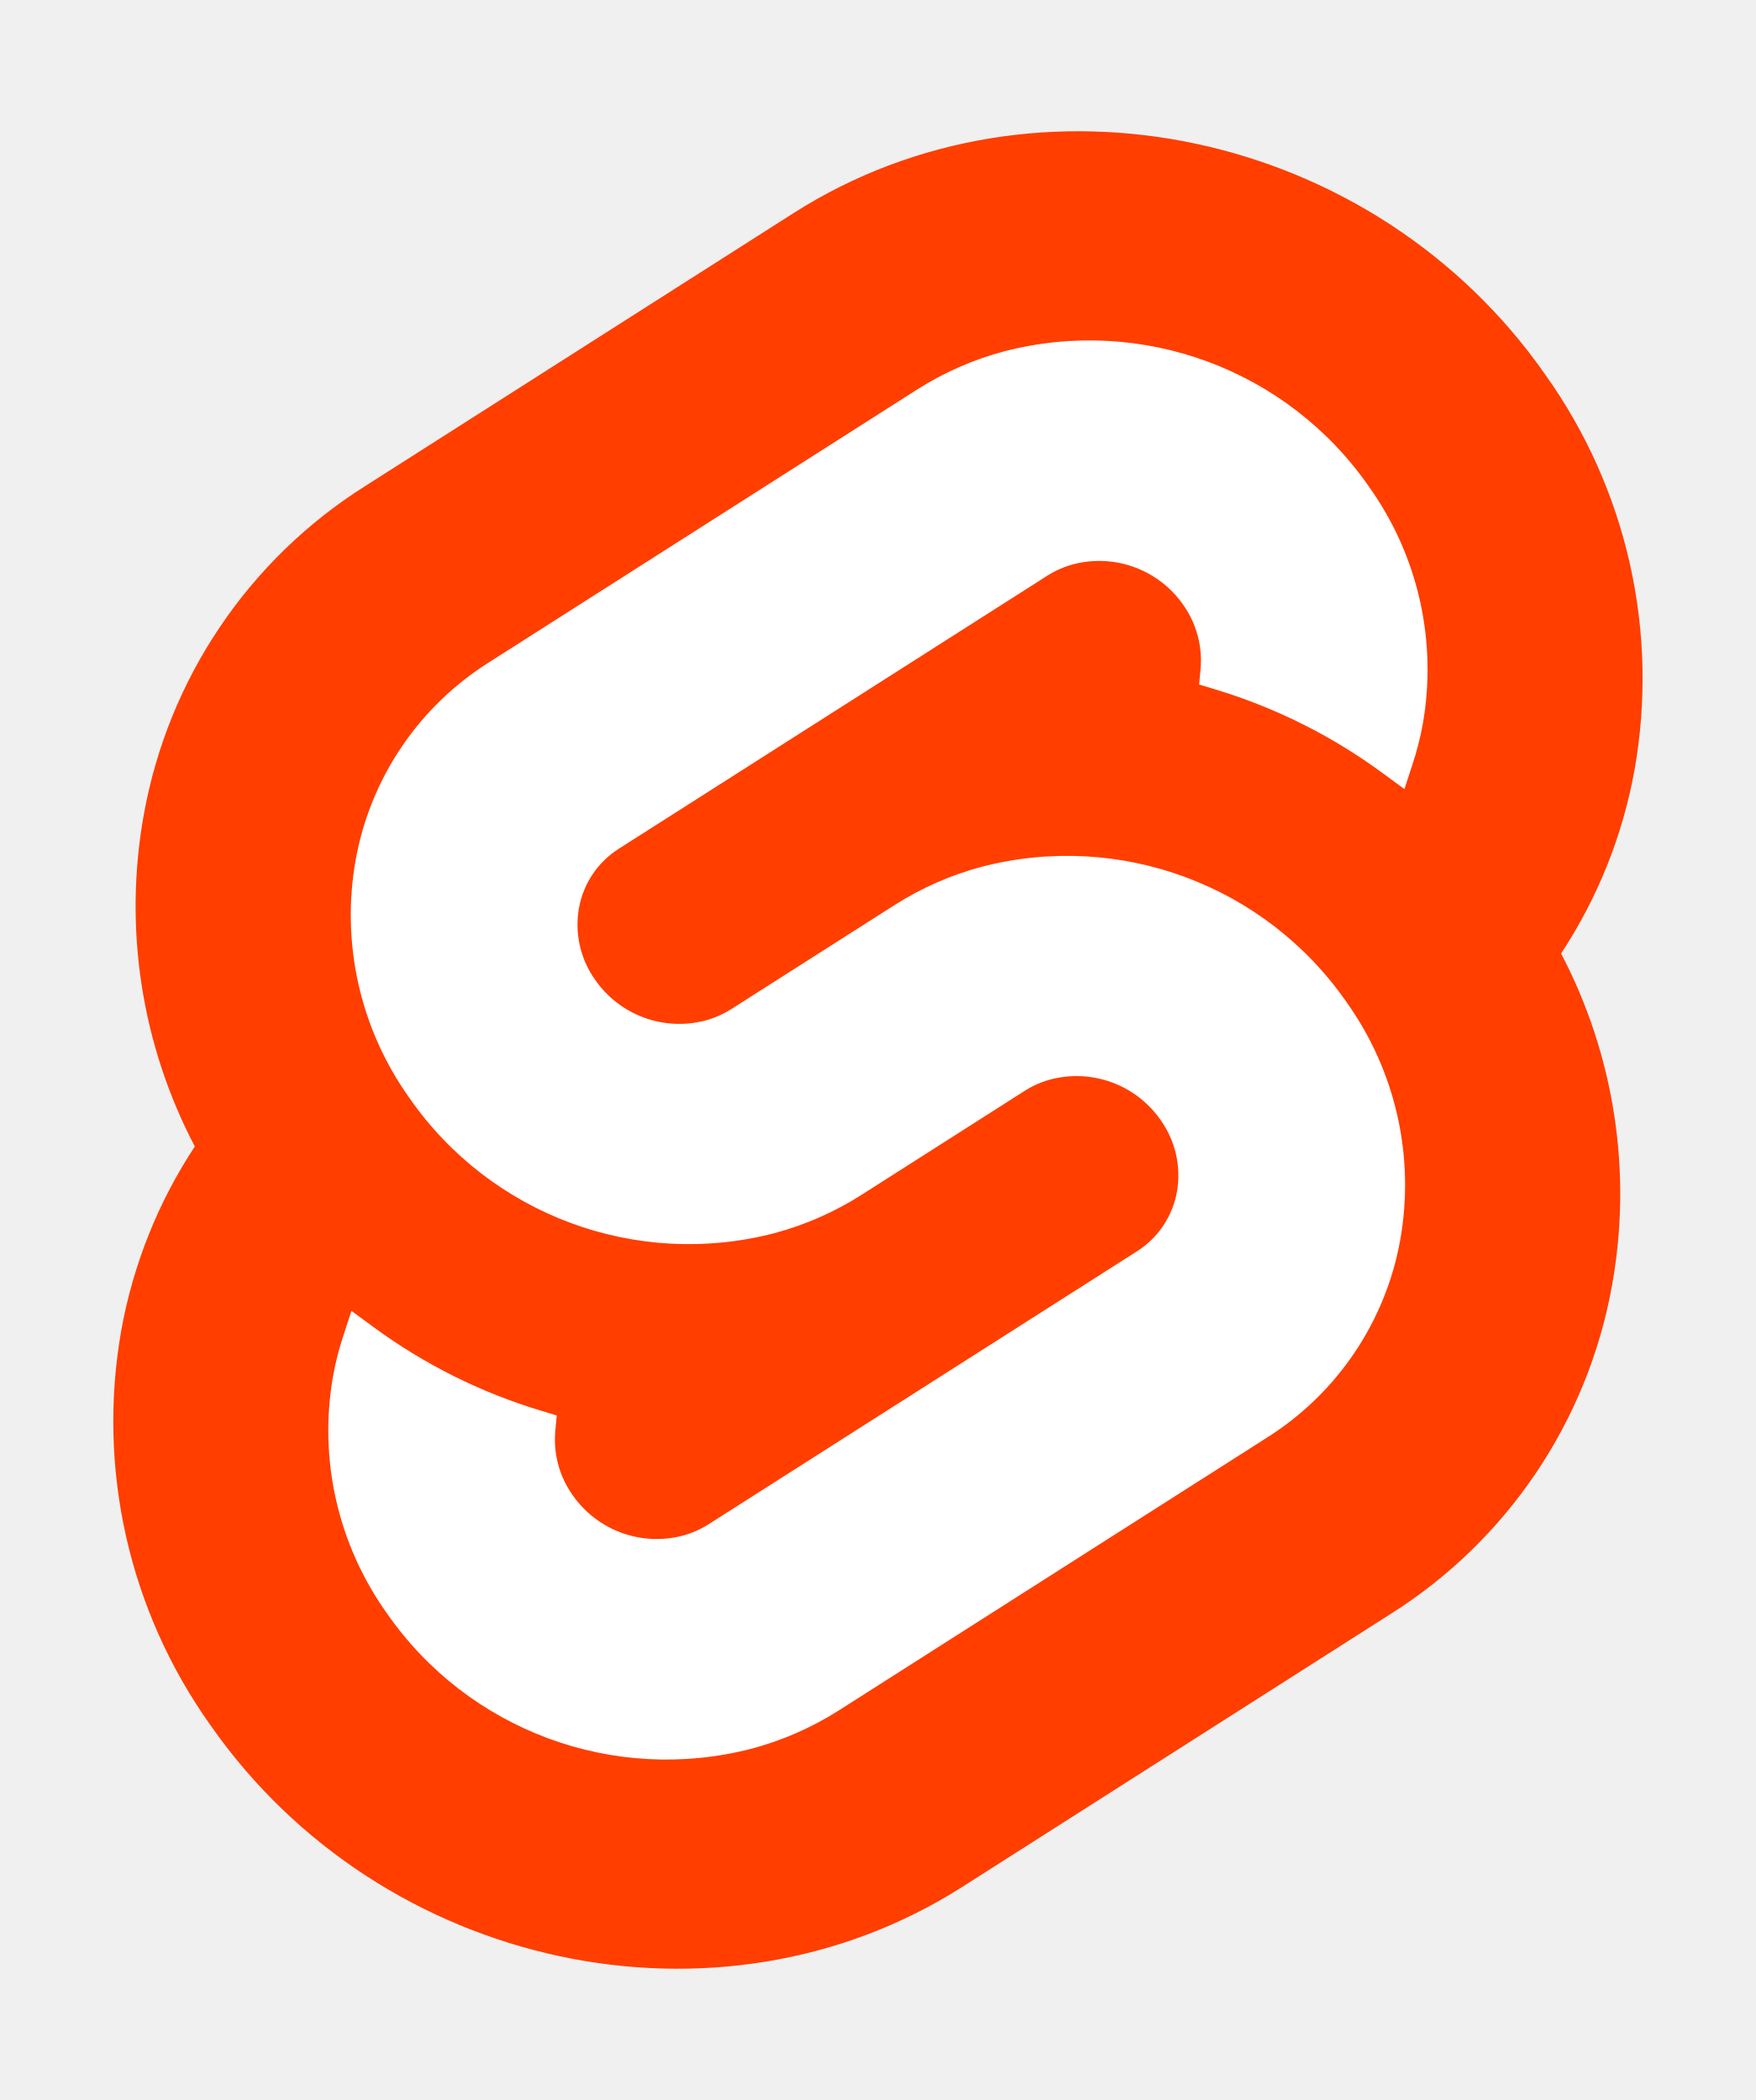
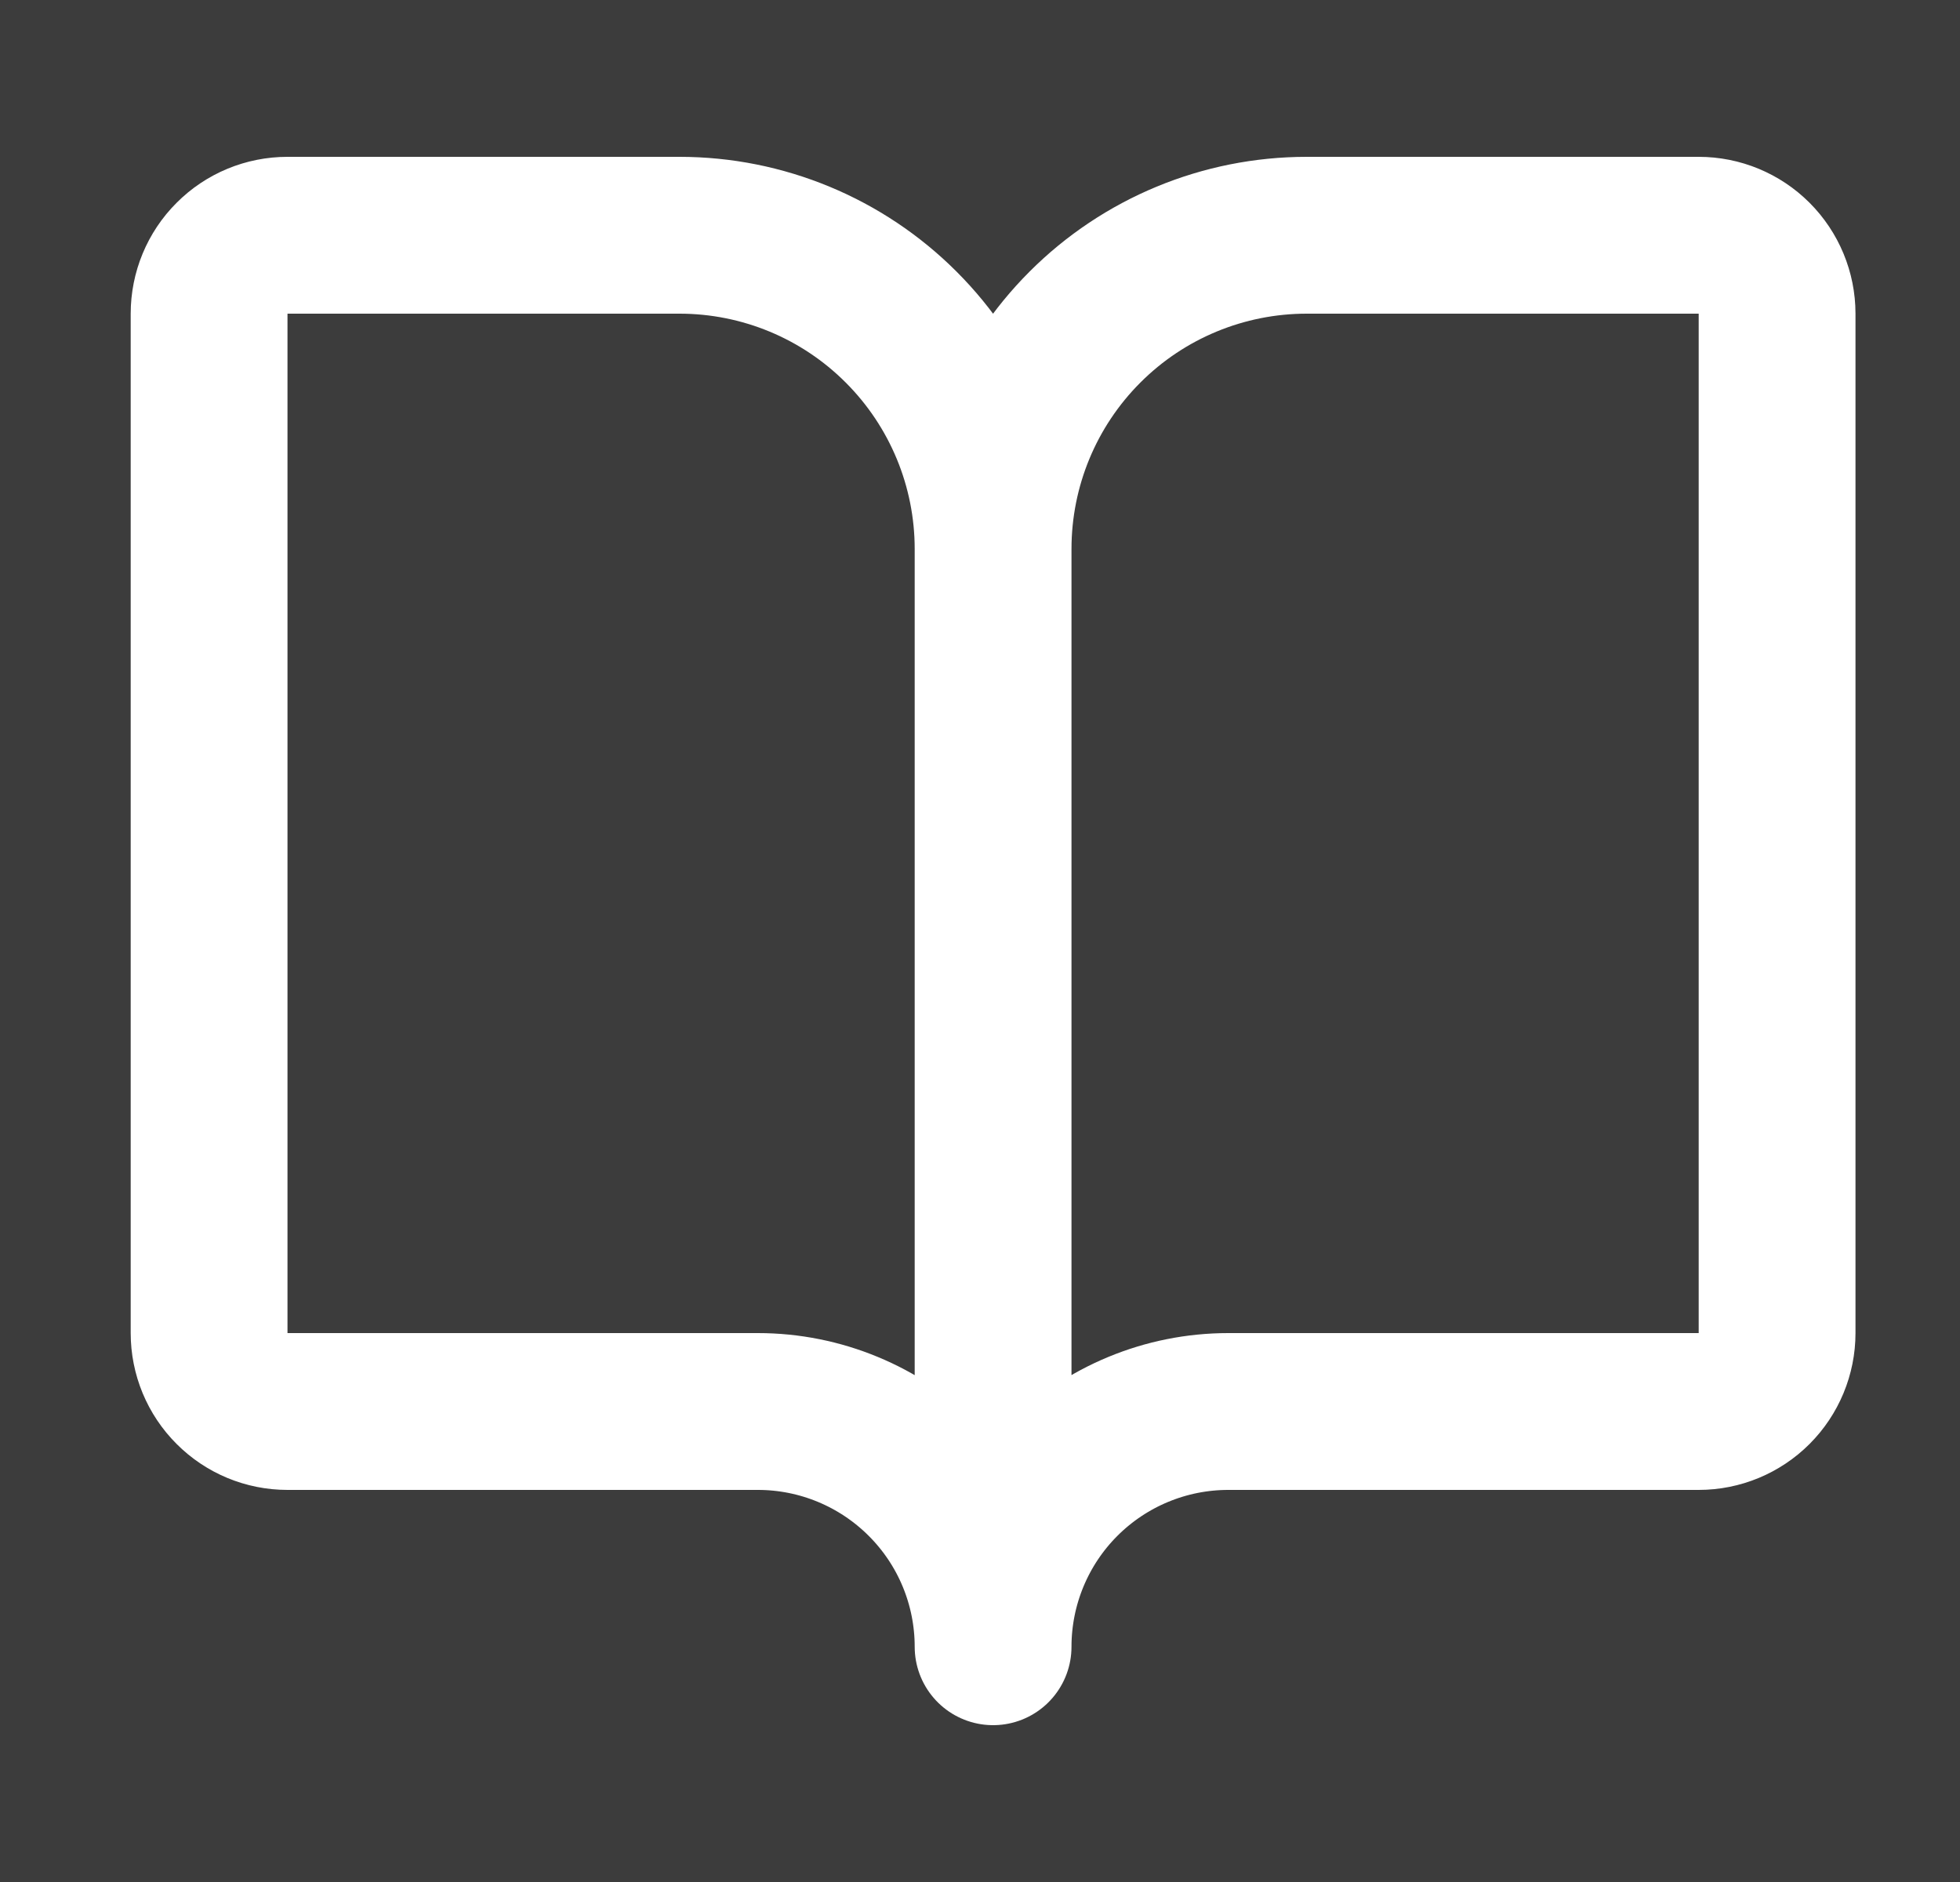
- <svg xmlns="http://www.w3.org/2000/svg" width="107" height="128" viewBox="0 0 107 128">
-   <path d="M94.157 22.819c-10.4-14.885-30.94-19.297-45.792-9.835L22.282 29.608A29.92 29.92 0 0 0 8.764 49.65a31.5 31.5 0 0 0 3.108 20.231 30 30 0 0 0-4.477 11.183 31.9 31.9 0 0 0 5.448 24.116c10.402 14.887 30.942 19.297 45.791 9.835l26.083-16.624A29.92 29.92 0 0 0 98.235 78.35a31.53 31.53 0 0 0-3.105-20.232 30 30 0 0 0 4.474-11.182 31.88 31.88 0 0 0-5.447-24.116" style="fill:#ff3e00" />
-   <path d="M45.817 106.582a20.72 20.72 0 0 1-22.237-8.243 19.17 19.17 0 0 1-3.277-14.503 18 18 0 0 1 .624-2.435l.49-1.498 1.337.981a33.6 33.6 0 0 0 10.203 5.098l.97.294-.09.968a5.85 5.85 0 0 0 1.052 3.878 6.24 6.24 0 0 0 6.695 2.485 5.8 5.8 0 0 0 1.603-.704L69.27 76.28a5.43 5.43 0 0 0 2.45-3.631 5.8 5.8 0 0 0-.987-4.371 6.24 6.24 0 0 0-6.698-2.487 5.7 5.7 0 0 0-1.6.704l-9.953 6.345a19 19 0 0 1-5.296 2.326 20.72 20.72 0 0 1-22.237-8.243 19.17 19.17 0 0 1-3.277-14.502 17.99 17.99 0 0 1 8.13-12.052l26.081-16.623a19 19 0 0 1 5.3-2.329 20.72 20.72 0 0 1 22.237 8.243 19.17 19.17 0 0 1 3.277 14.503 18 18 0 0 1-.624 2.435l-.49 1.498-1.337-.98a33.6 33.6 0 0 0-10.203-5.1l-.97-.294.09-.968a5.86 5.86 0 0 0-1.052-3.878 6.24 6.24 0 0 0-6.696-2.485 5.8 5.8 0 0 0-1.602.704L37.73 51.72a5.42 5.42 0 0 0-2.449 3.63 5.79 5.79 0 0 0 .986 4.372 6.24 6.24 0 0 0 6.698 2.486 5.8 5.8 0 0 0 1.602-.704l9.952-6.342a19 19 0 0 1 5.295-2.328 20.72 20.72 0 0 1 22.237 8.242 19.17 19.17 0 0 1 3.277 14.503 18 18 0 0 1-8.13 12.053l-26.081 16.622a19 19 0 0 1-5.3 2.328" style="fill:#fff" />
+ <svg xmlns="http://www.w3.org/2000/svg" width="25" height="24" viewBox="0 0 25 24" fill="none">
+   <rect width="25" height="24" fill="#1E1E1E" />
+   <g clip-path="url(#clip0_0_1)">
+     <rect width="2262" height="139" transform="translate(-1292 -64)" fill="#222222" />
+     <path d="M-8.8 1.8C-8.8 -4.165 -3.965 -9 2 -9H226.64C232.605 -9 237.44 -4.165 237.44 1.8V29.88H-8.8V1.8Z" fill="#3C3C3C" />
+     <path d="M12.667 7V21M12.667 7C12.667 5.939 12.245 4.922 11.495 4.172C10.745 3.421 9.728 3 8.667 3H3.667C3.401 3 3.147 3.105 2.96 3.293C2.772 3.48 2.667 3.735 2.667 4V17C2.667 17.265 2.772 17.52 2.96 17.707C3.147 17.895 3.401 18 3.667 18H9.667C10.462 18 11.225 18.316 11.788 18.879C12.351 19.441 12.667 20.204 12.667 21M12.667 7C12.667 5.939 13.088 4.922 13.838 4.172C14.588 3.421 15.606 3 16.667 3H21.667C21.932 3 22.186 3.105 22.374 3.293C22.561 3.48 22.667 3.735 22.667 4V17C22.667 17.265 22.561 17.52 22.374 17.707C22.186 17.895 21.932 18 21.667 18H15.667C14.871 18 14.108 18.316 13.545 18.879C12.983 19.441 12.667 20.204 12.667 21" stroke="white" stroke-width="2" stroke-linecap="round" stroke-linejoin="round" />
+   </g>
+   <defs>
+     <clipPath id="clip0_0_1">
+       <rect width="2262" height="139" fill="white" transform="translate(-1292 -64)" />
+     </clipPath>
+   </defs>
</svg>
